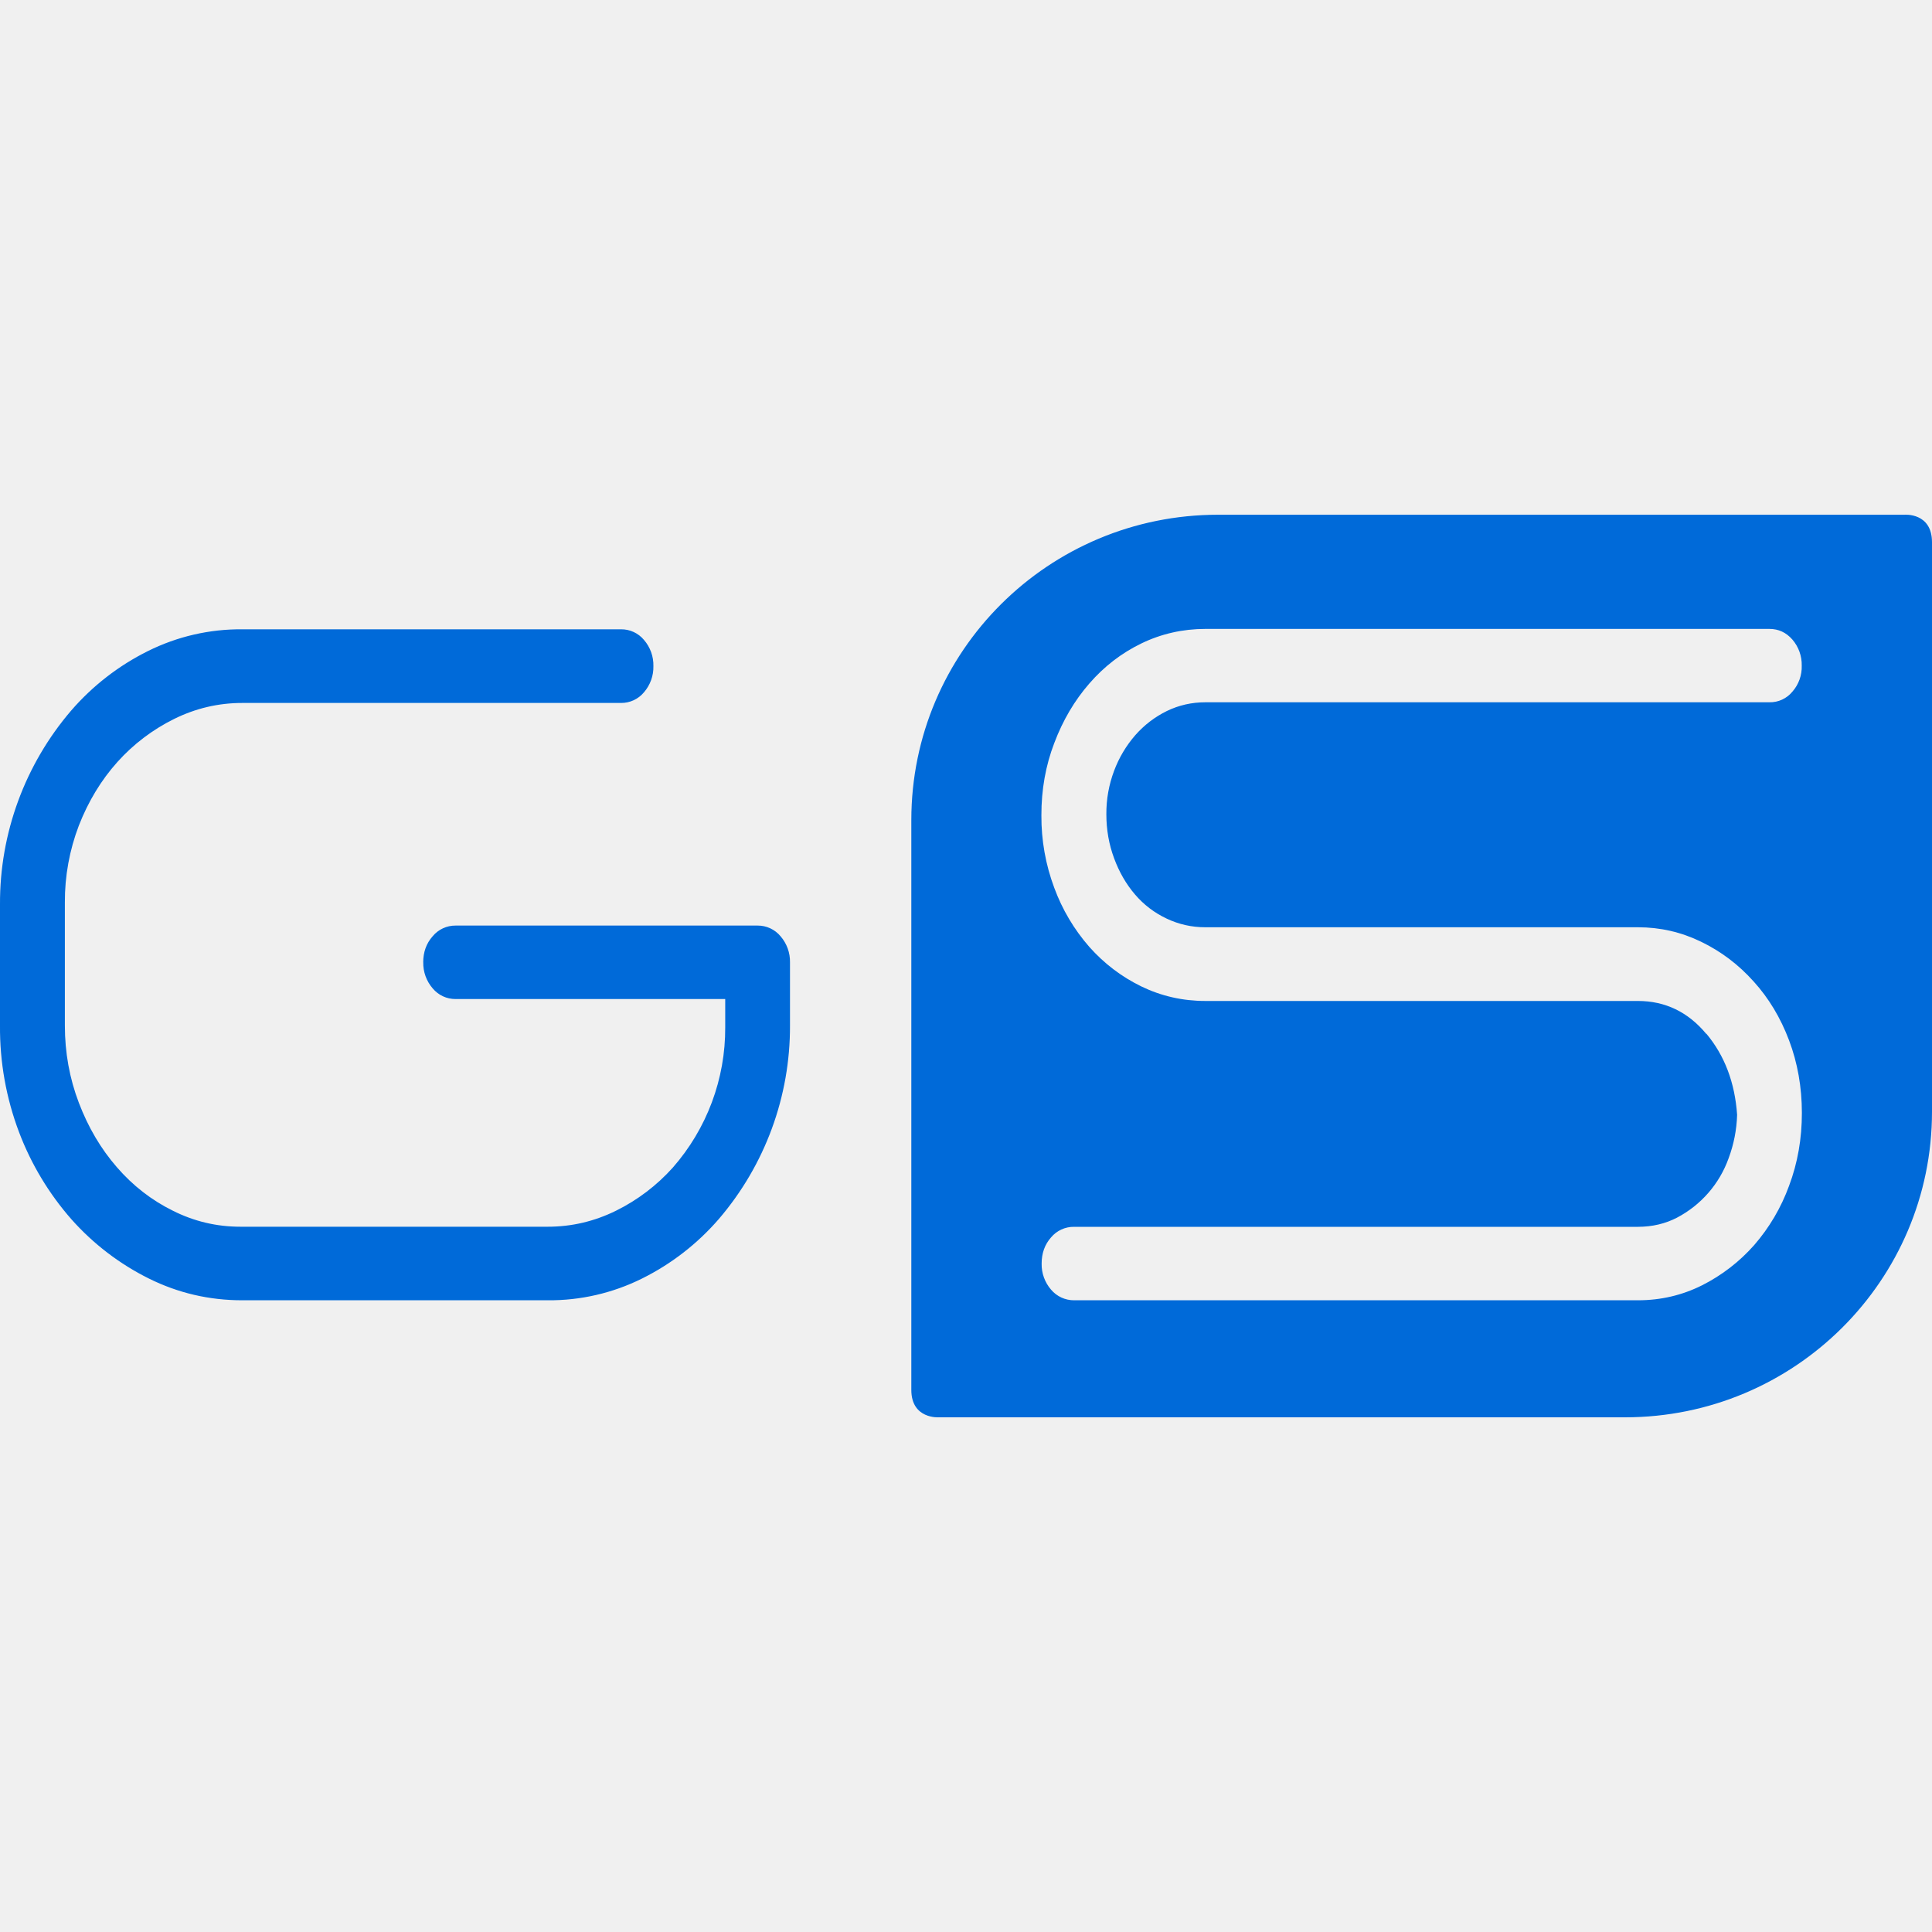
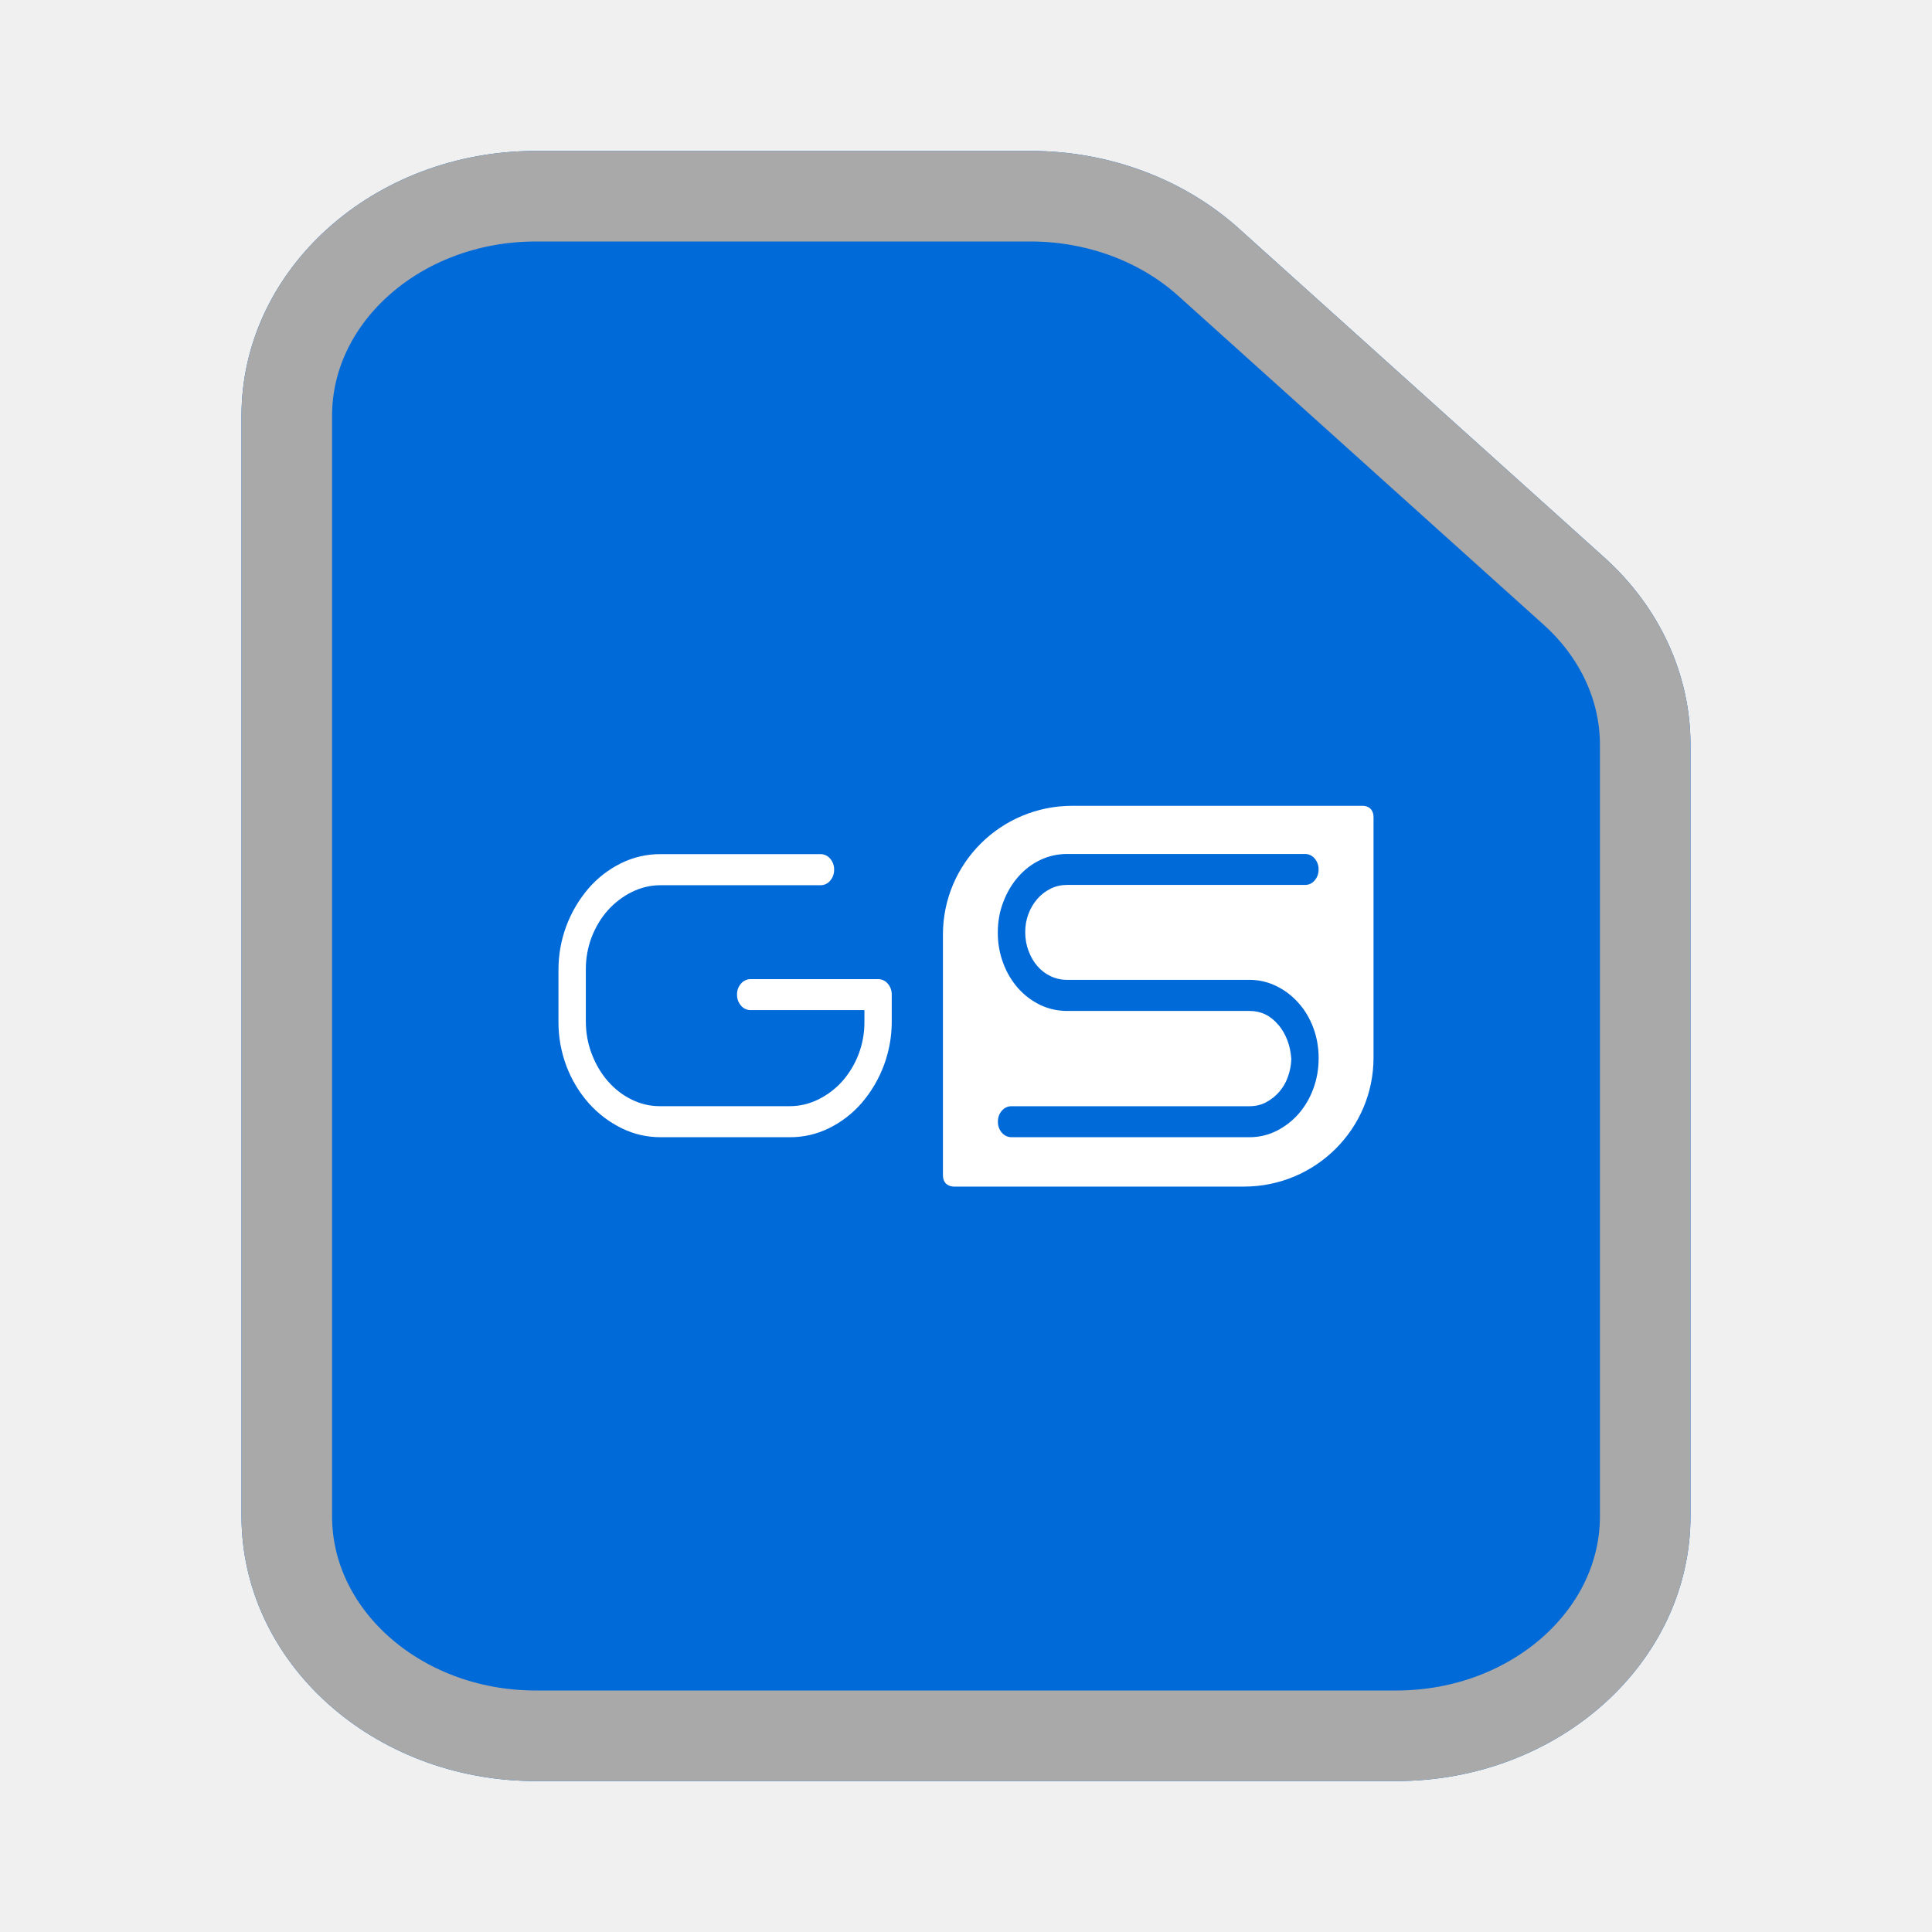
- <svg xmlns="http://www.w3.org/2000/svg" width="40" height="40" fill="none" viewBox="0 0 40 40">
-   <path fill="#006ad9" d="M8.762 19.926q0-.321.195-.541a.61.61 0 0 1 .475-.222h6.254a.61.61 0 0 1 .475.222.8.8 0 0 1 .195.541v1.302a6.12 6.12 0 0 1-1.474 4.011 5.1 5.1 0 0 1-1.59 1.232 4.3 4.3 0 0 1-1.952.45H5.016q-1.026 0-1.933-.45a5.3 5.3 0 0 1-1.6-1.222 5.9 5.9 0 0 1-1.087-1.804A6.1 6.1 0 0 1 0 21.228v-2.506a6.12 6.12 0 0 1 1.474-4.011 5.1 5.1 0 0 1 1.59-1.232 4.3 4.3 0 0 1 1.952-.45h7.842a.61.61 0 0 1 .475.22.8.8 0 0 1 .195.542.8.8 0 0 1-.195.542.61.61 0 0 1-.475.221H5.016q-.742 0-1.413.332a3.9 3.9 0 0 0-1.173.891q-.502.56-.797 1.314a4.4 4.4 0 0 0-.29 1.593v2.546q0 .844.29 1.603.291.764.787 1.333.496.573 1.158.9.662.333 1.403.332h6.36q.742 0 1.414-.332a3.9 3.9 0 0 0 1.173-.89 4.37 4.37 0 0 0 1.087-2.908v-.584H9.433a.61.61 0 0 1-.475-.221.8.8 0 0 1-.195-.542zm24.882 9.418c3.51 0 6.356-2.833 6.356-6.327v-11.79c0-.619-.57-.57-.57-.57H25.22c-3.51 0-6.352 2.826-6.352 6.322v11.798c0 .608.57.567.57.567zm1.682-7.939q-.566-.68-1.413-.681h-8.957q-.704 0-1.326-.301-.617-.301-1.078-.82a3.9 3.9 0 0 1-.724-1.22 4.2 4.2 0 0 1-.267-1.5q-.002-.8.267-1.5.264-.701.724-1.23.46-.531 1.078-.831.62-.3 1.326-.301h11.677q.282-.001.476.22a.8.8 0 0 1 .194.54.78.78 0 0 1-.194.54.6.6 0 0 1-.476.219H24.956q-.424 0-.796.18a2.1 2.1 0 0 0-.654.5 2.4 2.4 0 0 0-.44.739 2.5 2.5 0 0 0-.16.9q0 .48.16.91.158.429.433.75.274.32.654.499.379.18.803.18h8.957q.69 0 1.307.3.62.3 1.087.822.469.517.734 1.22.264.7.265 1.5.001.802-.265 1.51a3.9 3.9 0 0 1-.724 1.23 3.6 3.6 0 0 1-1.078.831q-.618.309-1.323.31H22.238a.62.62 0 0 1-.477-.22.8.8 0 0 1-.195-.54q0-.322.195-.542a.61.61 0 0 1 .477-.219h11.678q.442-.002.803-.189a2.24 2.24 0 0 0 1.07-1.23 2.8 2.8 0 0 0 .176-.9q-.069-1-.637-1.68v.004z" />
+ <svg xmlns="http://www.w3.org/2000/svg" width="64" height="64" fill="none" viewBox="0 0 64 64">
+   <defs>
+     <clipPath id="card">
+       <path d="M17.75 5C12.365 5 8 8.929 8 13.775V50.225C8 55.071 12.365 59 17.75 59H46.25C51.635 59 56 55.071 56 50.225V24.671C56 22.344 54.973 20.112 53.144 18.466L41.038 7.57C39.209 5.925 36.729 5 34.144 5H17.75Z" />
+     </clipPath>
+   </defs>
+   <g clip-path="url(#card)">
+     <path fill="#006AD9" d="M7 4h50v56H7z" />
+     <svg x="18.5" y="19.5" width="27" height="27" viewBox="0 0 40 40">
+       <path fill="#fff" d="M8.762 19.926q0-.321.195-.541a.61.61 0 0 1 .475-.222h6.254a.61.61 0 0 1 .475.222.8.8 0 0 1 .195.541v1.302a6.12 6.12 0 0 1-1.474 4.011 5.1 5.1 0 0 1-1.59 1.232 4.3 4.3 0 0 1-1.952.45H5.016q-1.026 0-1.933-.45a5.3 5.3 0 0 1-1.6-1.222 5.9 5.9 0 0 1-1.087-1.804A6.1 6.1 0 0 1 0 21.228v-2.506a6.12 6.12 0 0 1 1.474-4.011 5.1 5.1 0 0 1 1.59-1.232 4.3 4.3 0 0 1 1.952-.45h7.842a.61.61 0 0 1 .475.22.8.8 0 0 1 .195.542.8.8 0 0 1-.195.542.61.61 0 0 1-.475.221H5.016q-.742 0-1.413.332a3.9 3.9 0 0 0-1.173.891q-.502.56-.797 1.314a4.4 4.4 0 0 0-.29 1.593v2.546q0 .844.29 1.603.291.764.787 1.333.496.573 1.158.9.662.333 1.403.332h6.36q.742 0 1.414-.332a3.9 3.9 0 0 0 1.173-.89 4.37 4.37 0 0 0 1.087-2.908v-.584H9.433a.61.61 0 0 1-.475-.221.8.8 0 0 1-.195-.542zm24.882 9.418c3.51 0 6.356-2.833 6.356-6.327v-11.79c0-.619-.57-.57-.57-.57H25.22c-3.51 0-6.352 2.826-6.352 6.322v11.798c0 .608.57.567.57.567zm1.682-7.939q-.566-.68-1.413-.681h-8.957q-.704 0-1.326-.301-.617-.301-1.078-.82a3.9 3.9 0 0 1-.724-1.22 4.2 4.2 0 0 1-.267-1.5q-.002-.8.267-1.5.264-.701.724-1.23.46-.531 1.078-.831.62-.3 1.326-.301h11.677q.282-.001.476.22a.8.8 0 0 1 .194.54.78.78 0 0 1-.194.54.6.6 0 0 1-.476.219H24.956q-.424 0-.796.18a2.1 2.1 0 0 0-.654.5 2.4 2.4 0 0 0-.44.739 2.5 2.5 0 0 0-.16.9q0 .48.16.91.158.429.433.75.274.32.654.499.379.18.803.18h8.957q.69 0 1.307.3.62.3 1.087.822.469.517.734 1.22.264.7.265 1.5.001.802-.265 1.51a3.9 3.9 0 0 1-.724 1.23 3.6 3.6 0 0 1-1.078.831q-.618.309-1.323.31H22.238a.62.62 0 0 1-.477-.22.8.8 0 0 1-.195-.54q0-.322.195-.542a.61.61 0 0 1 .477-.219h11.678q.442-.002.803-.189a2.24 2.24 0 0 0 1.07-1.23 2.8 2.8 0 0 0 .176-.9q-.069-1-.637-1.68v.004z" />
+     </svg>
+     <path stroke="#A9A9A9" stroke-width="6" d="M17.75 5C12.365 5 8 8.929 8 13.775V50.225C8 55.071 12.365 59 17.75 59H46.25C51.635 59 56 55.071 56 50.225V24.671C56 22.344 54.973 20.112 53.144 18.466L41.038 7.57C39.209 5.925 36.729 5 34.144 5H17.75Z" />
+   </g>
</svg>
